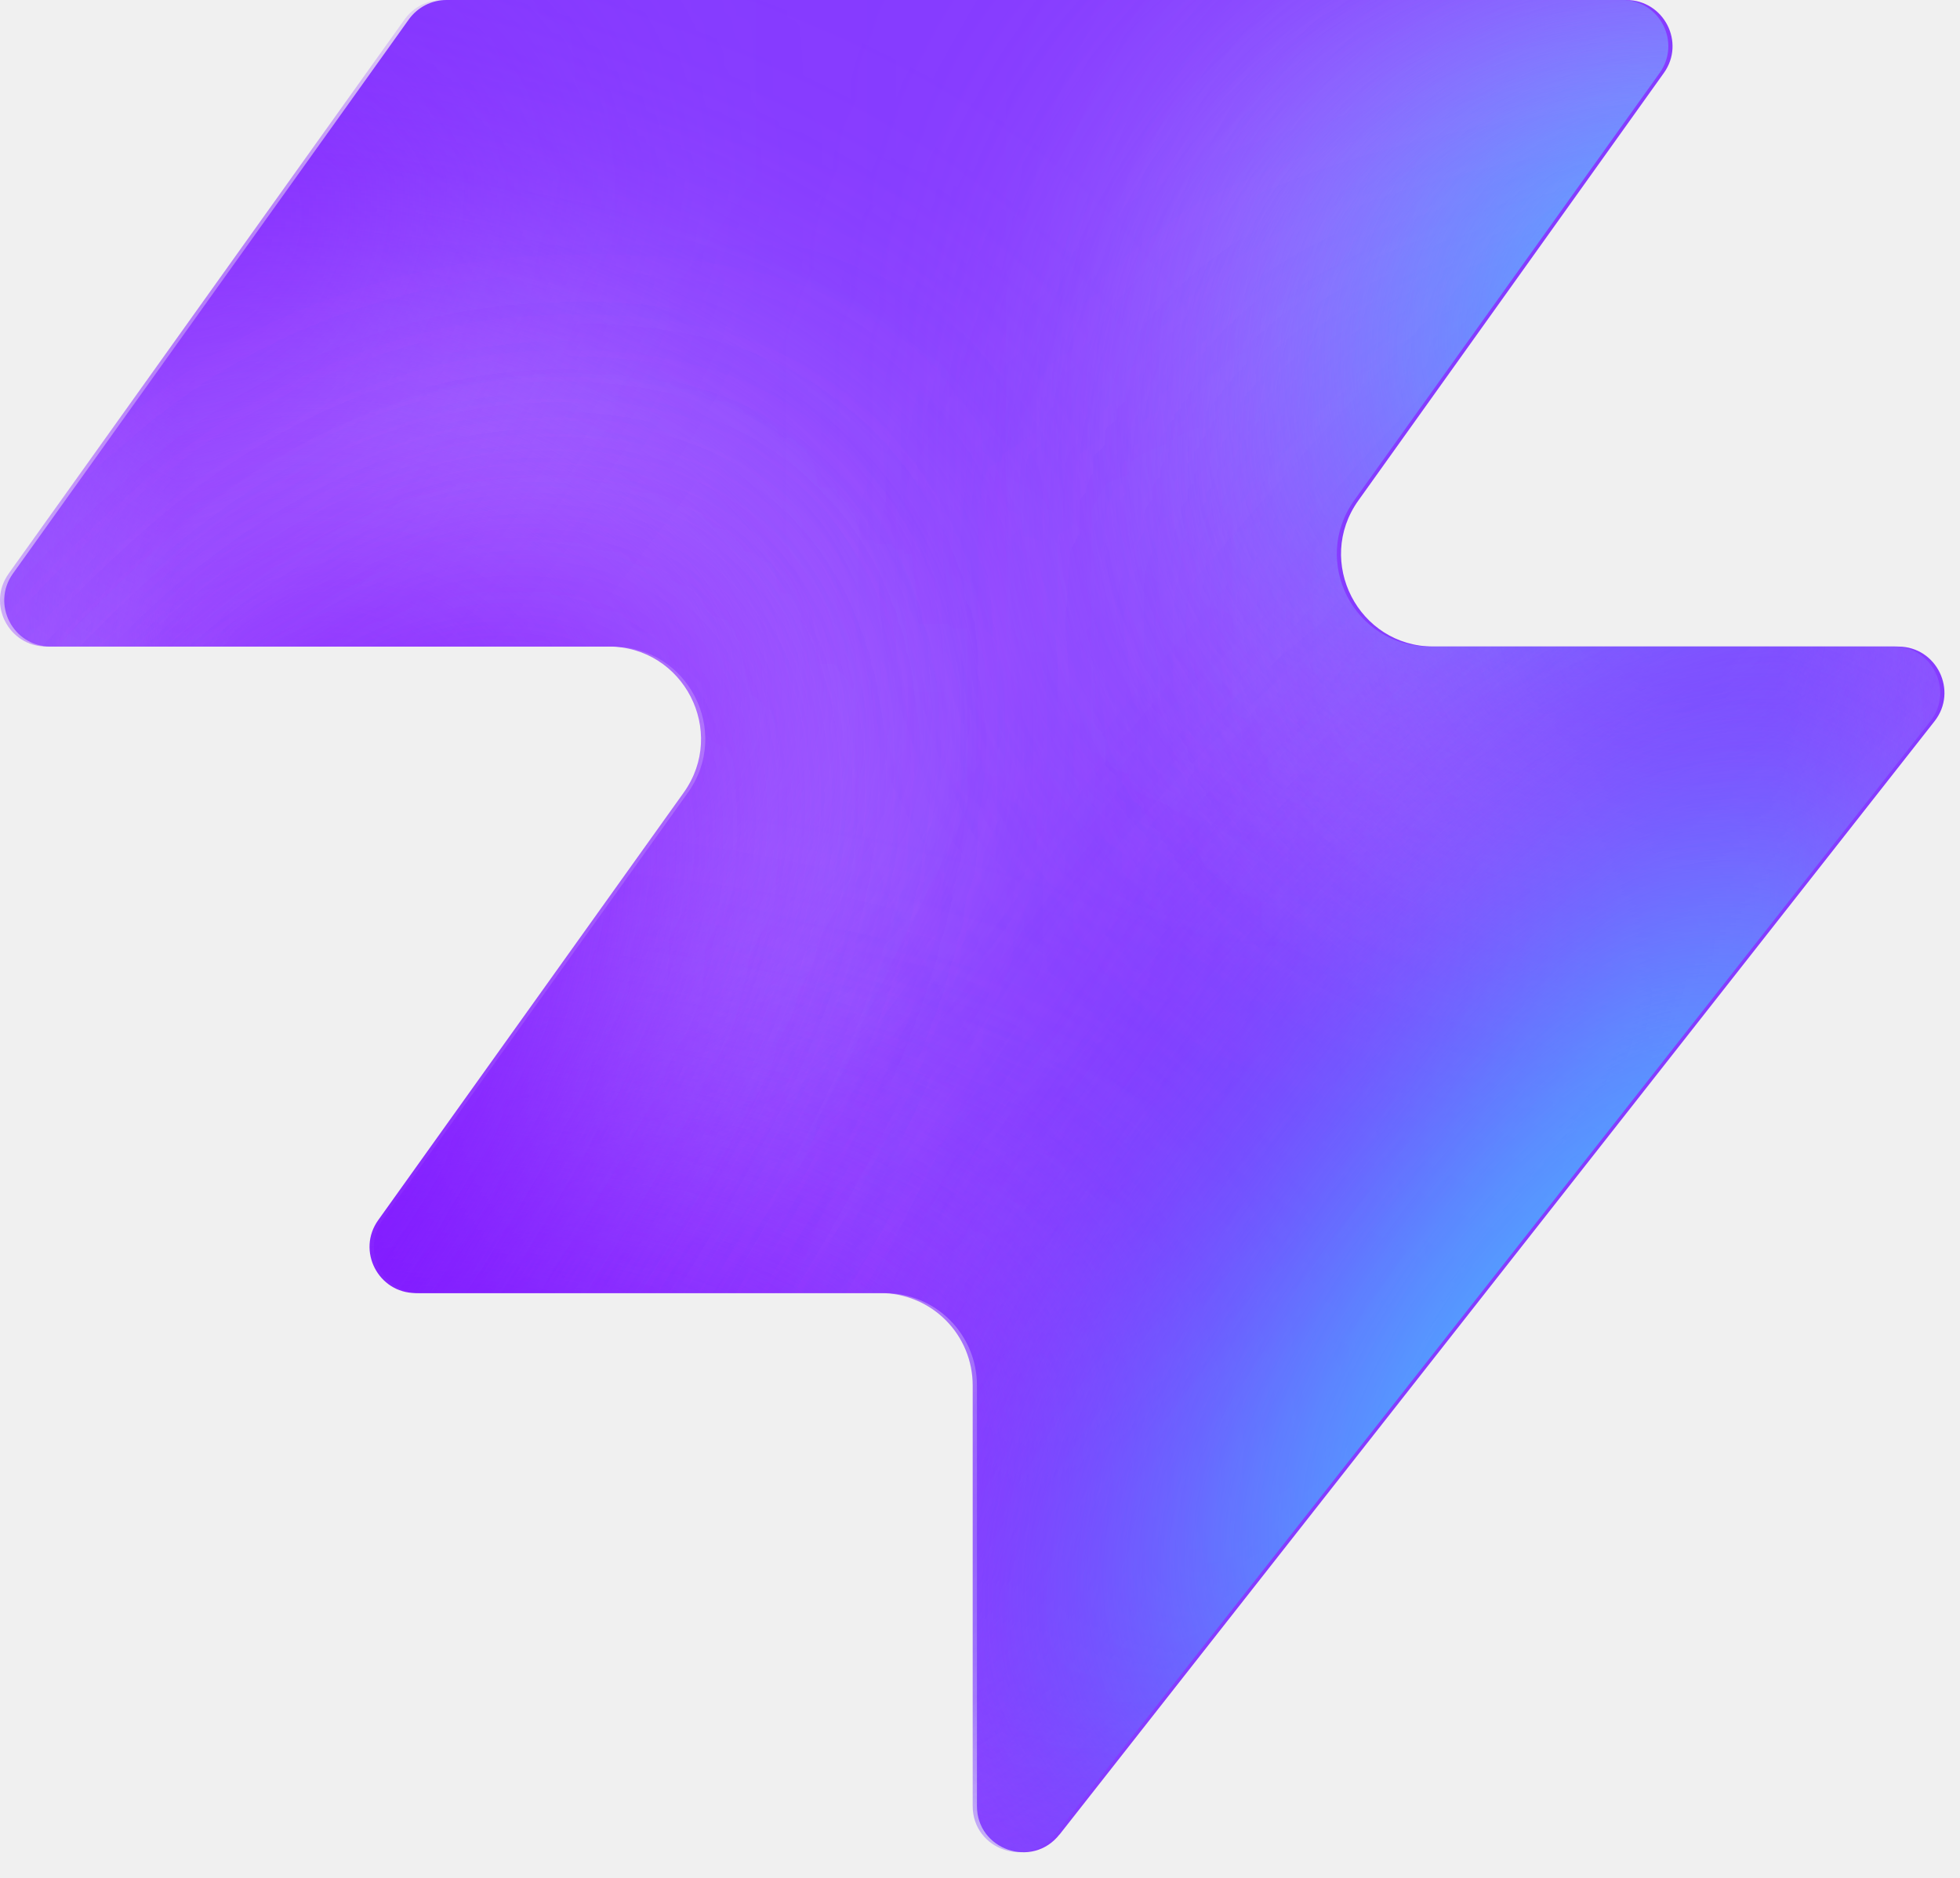
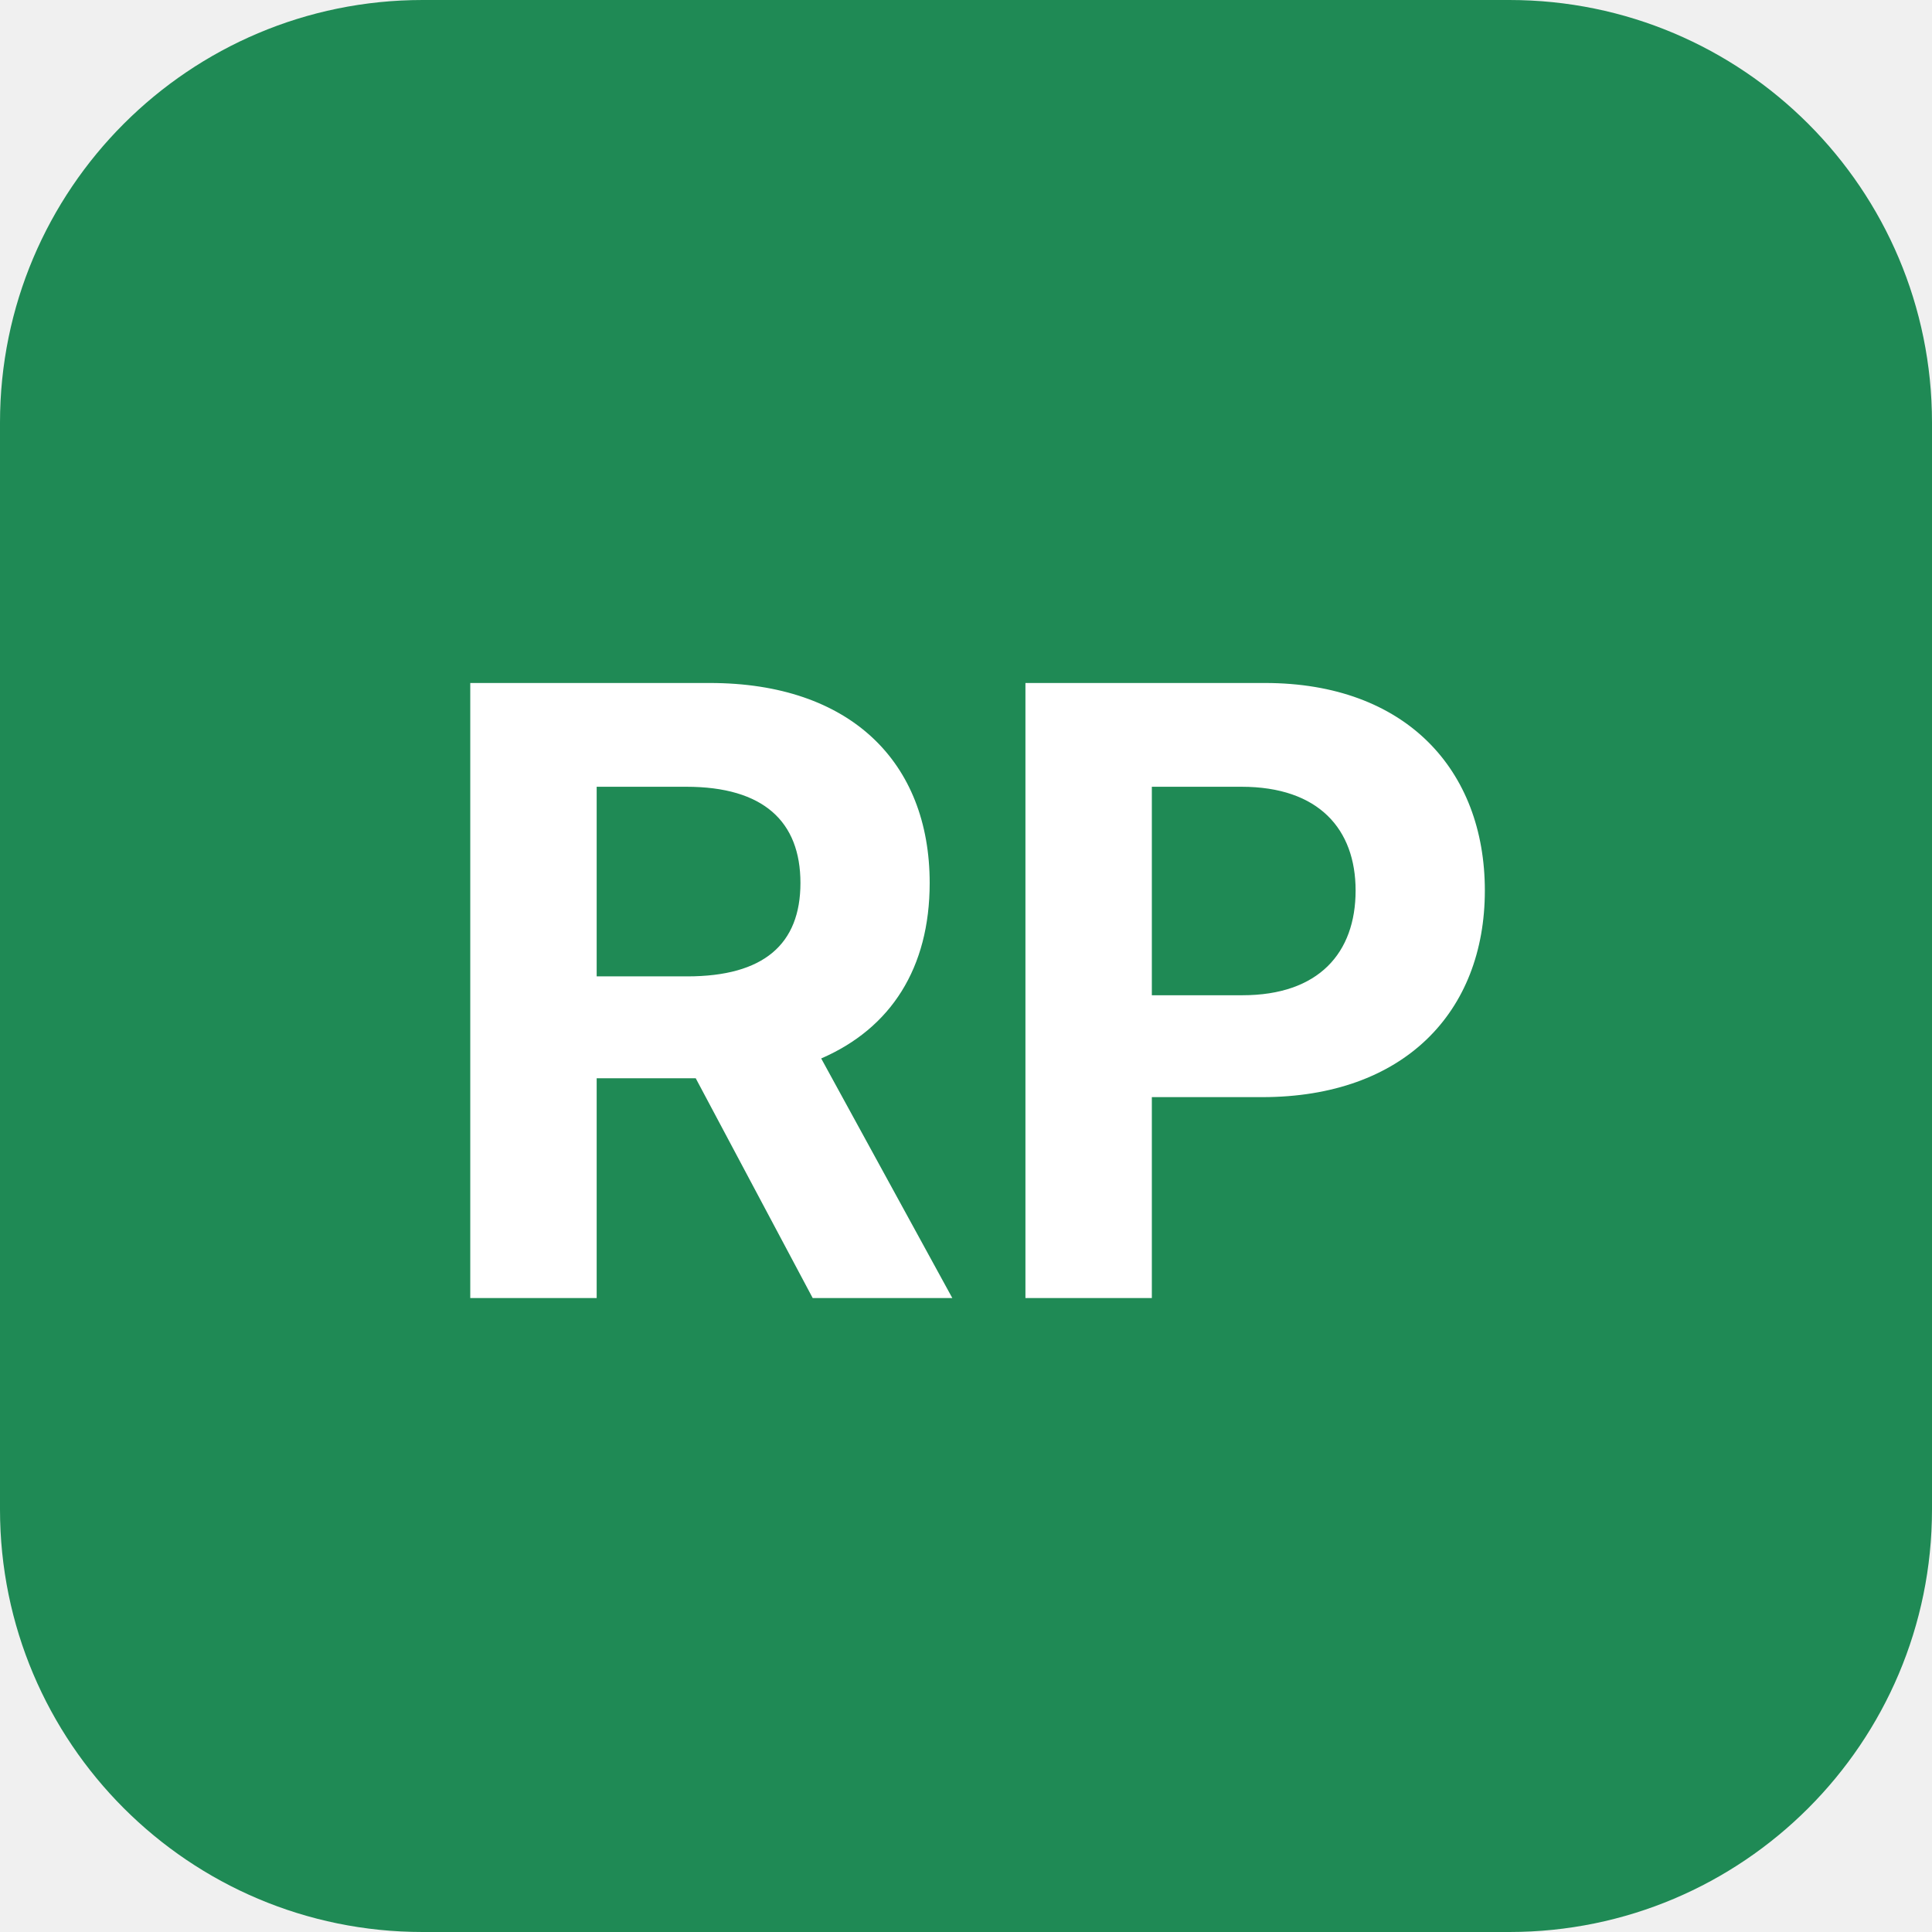
- <svg xmlns="http://www.w3.org/2000/svg" width="48" height="46" fill="none" viewBox="0 0 48 46">
-   <path fill="#863bff" d="M25.946 44.938c-.664.845-2.021.375-2.021-.698V33.937a2.26 2.26 0 0 0-2.262-2.262H10.287c-.92 0-1.456-1.04-.92-1.788l7.48-10.471c1.07-1.497 0-3.578-1.842-3.578H1.237c-.92 0-1.456-1.04-.92-1.788L10.013.474c.214-.297.556-.474.92-.474h28.894c.92 0 1.456 1.04.92 1.788l-7.48 10.471c-1.07 1.498 0 3.579 1.842 3.579h11.377c.943 0 1.473 1.088.89 1.83L25.947 44.94z" style="fill:#863bff;fill:color(display-p3 .525 .23 1);fill-opacity:1" />
-   <mask id="a" width="48" height="46" x="0" y="0" maskUnits="userSpaceOnUse" style="mask-type:alpha">
-     <path fill="#000" d="M25.842 44.938c-.664.844-2.021.375-2.021-.698V33.937a2.26 2.26 0 0 0-2.262-2.262H10.183c-.92 0-1.456-1.04-.92-1.788l7.48-10.471c1.07-1.498 0-3.579-1.842-3.579H1.133c-.92 0-1.456-1.04-.92-1.787L9.91.473c.214-.297.556-.474.92-.474h28.894c.92 0 1.456 1.04.92 1.788l-7.48 10.471c-1.07 1.498 0 3.578 1.842 3.578h11.377c.943 0 1.473 1.088.89 1.832L25.843 44.94z" style="fill:#000;fill-opacity:1" />
-   </mask>
-   <g mask="url(#a)">
-     <g filter="url(#b)">
-       <ellipse cx="5.508" cy="14.704" fill="#ede6ff" rx="5.508" ry="14.704" style="fill:#ede6ff;fill:color(display-p3 .927 .903 1);fill-opacity:1" transform="matrix(.00324 1 1 -.00324 -4.47 31.516)" />
-     </g>
-     <g filter="url(#c)">
-       <ellipse cx="10.399" cy="29.851" fill="#ede6ff" rx="10.399" ry="29.851" style="fill:#ede6ff;fill:color(display-p3 .927 .903 1);fill-opacity:1" transform="matrix(.00324 1 1 -.00324 -39.328 7.883)" />
-     </g>
-     <g filter="url(#d)">
-       <ellipse cx="5.508" cy="30.487" fill="#7e14ff" rx="5.508" ry="30.487" style="fill:#7e14ff;fill:color(display-p3 .492 .077 1);fill-opacity:1" transform="rotate(89.814 -25.913 -14.639)scale(1 -1)" />
-     </g>
-     <g filter="url(#e)">
-       <ellipse cx="5.508" cy="30.599" fill="#7e14ff" rx="5.508" ry="30.599" style="fill:#7e14ff;fill:color(display-p3 .492 .077 1);fill-opacity:1" transform="rotate(89.814 -32.644 -3.334)scale(1 -1)" />
-     </g>
-     <g filter="url(#f)">
-       <ellipse cx="5.508" cy="30.599" fill="#7e14ff" rx="5.508" ry="30.599" style="fill:#7e14ff;fill:color(display-p3 .492 .077 1);fill-opacity:1" transform="matrix(.00324 1 1 -.00324 -34.34 30.47)" />
-     </g>
-     <g filter="url(#g)">
-       <ellipse cx="14.072" cy="22.078" fill="#ede6ff" rx="14.072" ry="22.078" style="fill:#ede6ff;fill:color(display-p3 .927 .903 1);fill-opacity:1" transform="rotate(93.35 24.506 48.493)scale(-1 1)" />
-     </g>
-     <g filter="url(#h)">
-       <ellipse cx="3.47" cy="21.501" fill="#7e14ff" rx="3.47" ry="21.501" style="fill:#7e14ff;fill:color(display-p3 .492 .077 1);fill-opacity:1" transform="rotate(89.009 28.708 47.59)scale(-1 1)" />
-     </g>
-     <g filter="url(#i)">
-       <ellipse cx="3.47" cy="21.501" fill="#7e14ff" rx="3.47" ry="21.501" style="fill:#7e14ff;fill:color(display-p3 .492 .077 1);fill-opacity:1" transform="rotate(89.009 28.708 47.59)scale(-1 1)" />
-     </g>
-     <g filter="url(#j)">
-       <ellipse cx=".387" cy="8.972" fill="#7e14ff" rx="4.407" ry="29.108" style="fill:#7e14ff;fill:color(display-p3 .492 .077 1);fill-opacity:1" transform="rotate(39.51 .387 8.972)" />
-     </g>
-     <g filter="url(#k)">
-       <ellipse cx="47.523" cy="-6.092" fill="#7e14ff" rx="4.407" ry="29.108" style="fill:#7e14ff;fill:color(display-p3 .492 .077 1);fill-opacity:1" transform="rotate(37.892 47.523 -6.092)" />
-     </g>
-     <g filter="url(#l)">
-       <ellipse cx="41.412" cy="6.333" fill="#47bfff" rx="5.971" ry="9.665" style="fill:#47bfff;fill:color(display-p3 .28 .748 1);fill-opacity:1" transform="rotate(37.892 41.412 6.333)" />
-     </g>
-     <g filter="url(#m)">
-       <ellipse cx="-1.879" cy="38.332" fill="#7e14ff" rx="4.407" ry="29.108" style="fill:#7e14ff;fill:color(display-p3 .492 .077 1);fill-opacity:1" transform="rotate(37.892 -1.88 38.332)" />
-     </g>
-     <g filter="url(#n)">
-       <ellipse cx="-1.879" cy="38.332" fill="#7e14ff" rx="4.407" ry="29.108" style="fill:#7e14ff;fill:color(display-p3 .492 .077 1);fill-opacity:1" transform="rotate(37.892 -1.88 38.332)" />
-     </g>
-     <g filter="url(#o)">
-       <ellipse cx="35.651" cy="29.907" fill="#7e14ff" rx="4.407" ry="29.108" style="fill:#7e14ff;fill:color(display-p3 .492 .077 1);fill-opacity:1" transform="rotate(37.892 35.651 29.907)" />
-     </g>
-     <g filter="url(#p)">
-       <ellipse cx="38.418" cy="32.4" fill="#47bfff" rx="5.971" ry="15.297" style="fill:#47bfff;fill:color(display-p3 .28 .748 1);fill-opacity:1" transform="rotate(37.892 38.418 32.4)" />
-     </g>
-   </g>
-   <defs>
-     <filter id="b" width="60.045" height="41.654" x="-19.77" y="16.149" color-interpolation-filters="sRGB" filterUnits="userSpaceOnUse">
-       <feFlood flood-opacity="0" result="BackgroundImageFix" />
-       <feBlend in="SourceGraphic" in2="BackgroundImageFix" result="shape" />
-       <feGaussianBlur result="effect1_foregroundBlur_2002_17158" stdDeviation="7.659" />
-     </filter>
-     <filter id="c" width="90.34" height="51.437" x="-54.613" y="-7.533" color-interpolation-filters="sRGB" filterUnits="userSpaceOnUse">
-       <feFlood flood-opacity="0" result="BackgroundImageFix" />
-       <feBlend in="SourceGraphic" in2="BackgroundImageFix" result="shape" />
-       <feGaussianBlur result="effect1_foregroundBlur_2002_17158" stdDeviation="7.659" />
-     </filter>
-     <filter id="d" width="79.355" height="29.4" x="-49.64" y="2.03" color-interpolation-filters="sRGB" filterUnits="userSpaceOnUse">
-       <feFlood flood-opacity="0" result="BackgroundImageFix" />
-       <feBlend in="SourceGraphic" in2="BackgroundImageFix" result="shape" />
-       <feGaussianBlur result="effect1_foregroundBlur_2002_17158" stdDeviation="4.596" />
-     </filter>
-     <filter id="e" width="79.579" height="29.4" x="-45.045" y="20.029" color-interpolation-filters="sRGB" filterUnits="userSpaceOnUse">
-       <feFlood flood-opacity="0" result="BackgroundImageFix" />
-       <feBlend in="SourceGraphic" in2="BackgroundImageFix" result="shape" />
-       <feGaussianBlur result="effect1_foregroundBlur_2002_17158" stdDeviation="4.596" />
-     </filter>
-     <filter id="f" width="79.579" height="29.4" x="-43.513" y="21.178" color-interpolation-filters="sRGB" filterUnits="userSpaceOnUse">
-       <feFlood flood-opacity="0" result="BackgroundImageFix" />
-       <feBlend in="SourceGraphic" in2="BackgroundImageFix" result="shape" />
-       <feGaussianBlur result="effect1_foregroundBlur_2002_17158" stdDeviation="4.596" />
-     </filter>
-     <filter id="g" width="74.749" height="58.852" x="15.756" y="-17.901" color-interpolation-filters="sRGB" filterUnits="userSpaceOnUse">
-       <feFlood flood-opacity="0" result="BackgroundImageFix" />
-       <feBlend in="SourceGraphic" in2="BackgroundImageFix" result="shape" />
-       <feGaussianBlur result="effect1_foregroundBlur_2002_17158" stdDeviation="7.659" />
-     </filter>
-     <filter id="h" width="61.377" height="25.362" x="23.548" y="2.284" color-interpolation-filters="sRGB" filterUnits="userSpaceOnUse">
-       <feFlood flood-opacity="0" result="BackgroundImageFix" />
-       <feBlend in="SourceGraphic" in2="BackgroundImageFix" result="shape" />
-       <feGaussianBlur result="effect1_foregroundBlur_2002_17158" stdDeviation="4.596" />
-     </filter>
-     <filter id="i" width="61.377" height="25.362" x="23.548" y="2.284" color-interpolation-filters="sRGB" filterUnits="userSpaceOnUse">
-       <feFlood flood-opacity="0" result="BackgroundImageFix" />
-       <feBlend in="SourceGraphic" in2="BackgroundImageFix" result="shape" />
-       <feGaussianBlur result="effect1_foregroundBlur_2002_17158" stdDeviation="4.596" />
-     </filter>
-     <filter id="j" width="56.045" height="63.649" x="-27.636" y="-22.853" color-interpolation-filters="sRGB" filterUnits="userSpaceOnUse">
-       <feFlood flood-opacity="0" result="BackgroundImageFix" />
-       <feBlend in="SourceGraphic" in2="BackgroundImageFix" result="shape" />
-       <feGaussianBlur result="effect1_foregroundBlur_2002_17158" stdDeviation="4.596" />
-     </filter>
-     <filter id="k" width="54.814" height="64.646" x="20.116" y="-38.415" color-interpolation-filters="sRGB" filterUnits="userSpaceOnUse">
-       <feFlood flood-opacity="0" result="BackgroundImageFix" />
-       <feBlend in="SourceGraphic" in2="BackgroundImageFix" result="shape" />
-       <feGaussianBlur result="effect1_foregroundBlur_2002_17158" stdDeviation="4.596" />
-     </filter>
-     <filter id="l" width="33.541" height="35.313" x="24.641" y="-11.323" color-interpolation-filters="sRGB" filterUnits="userSpaceOnUse">
-       <feFlood flood-opacity="0" result="BackgroundImageFix" />
-       <feBlend in="SourceGraphic" in2="BackgroundImageFix" result="shape" />
-       <feGaussianBlur result="effect1_foregroundBlur_2002_17158" stdDeviation="4.596" />
-     </filter>
-     <filter id="m" width="54.814" height="64.646" x="-29.286" y="6.009" color-interpolation-filters="sRGB" filterUnits="userSpaceOnUse">
-       <feFlood flood-opacity="0" result="BackgroundImageFix" />
-       <feBlend in="SourceGraphic" in2="BackgroundImageFix" result="shape" />
-       <feGaussianBlur result="effect1_foregroundBlur_2002_17158" stdDeviation="4.596" />
-     </filter>
-     <filter id="n" width="54.814" height="64.646" x="-29.286" y="6.009" color-interpolation-filters="sRGB" filterUnits="userSpaceOnUse">
-       <feFlood flood-opacity="0" result="BackgroundImageFix" />
-       <feBlend in="SourceGraphic" in2="BackgroundImageFix" result="shape" />
-       <feGaussianBlur result="effect1_foregroundBlur_2002_17158" stdDeviation="4.596" />
-     </filter>
-     <filter id="o" width="54.814" height="64.646" x="8.244" y="-2.416" color-interpolation-filters="sRGB" filterUnits="userSpaceOnUse">
-       <feFlood flood-opacity="0" result="BackgroundImageFix" />
-       <feBlend in="SourceGraphic" in2="BackgroundImageFix" result="shape" />
-       <feGaussianBlur result="effect1_foregroundBlur_2002_17158" stdDeviation="4.596" />
-     </filter>
-     <filter id="p" width="39.409" height="43.623" x="18.713" y="10.588" color-interpolation-filters="sRGB" filterUnits="userSpaceOnUse">
-       <feFlood flood-opacity="0" result="BackgroundImageFix" />
-       <feBlend in="SourceGraphic" in2="BackgroundImageFix" result="shape" />
-       <feGaussianBlur result="effect1_foregroundBlur_2002_17158" stdDeviation="4.596" />
-     </filter>
-   </defs>
+ <svg xmlns="http://www.w3.org/2000/svg" viewBox="0 0 32 32">
+   <rect width="32" height="32" rx="7" fill="#1f8a55" />
+   <text x="16" y="21.5" font-family="Inter,Arial,sans-serif" font-size="14" font-weight="700" fill="#fff" text-anchor="middle">RP</text>
</svg>
